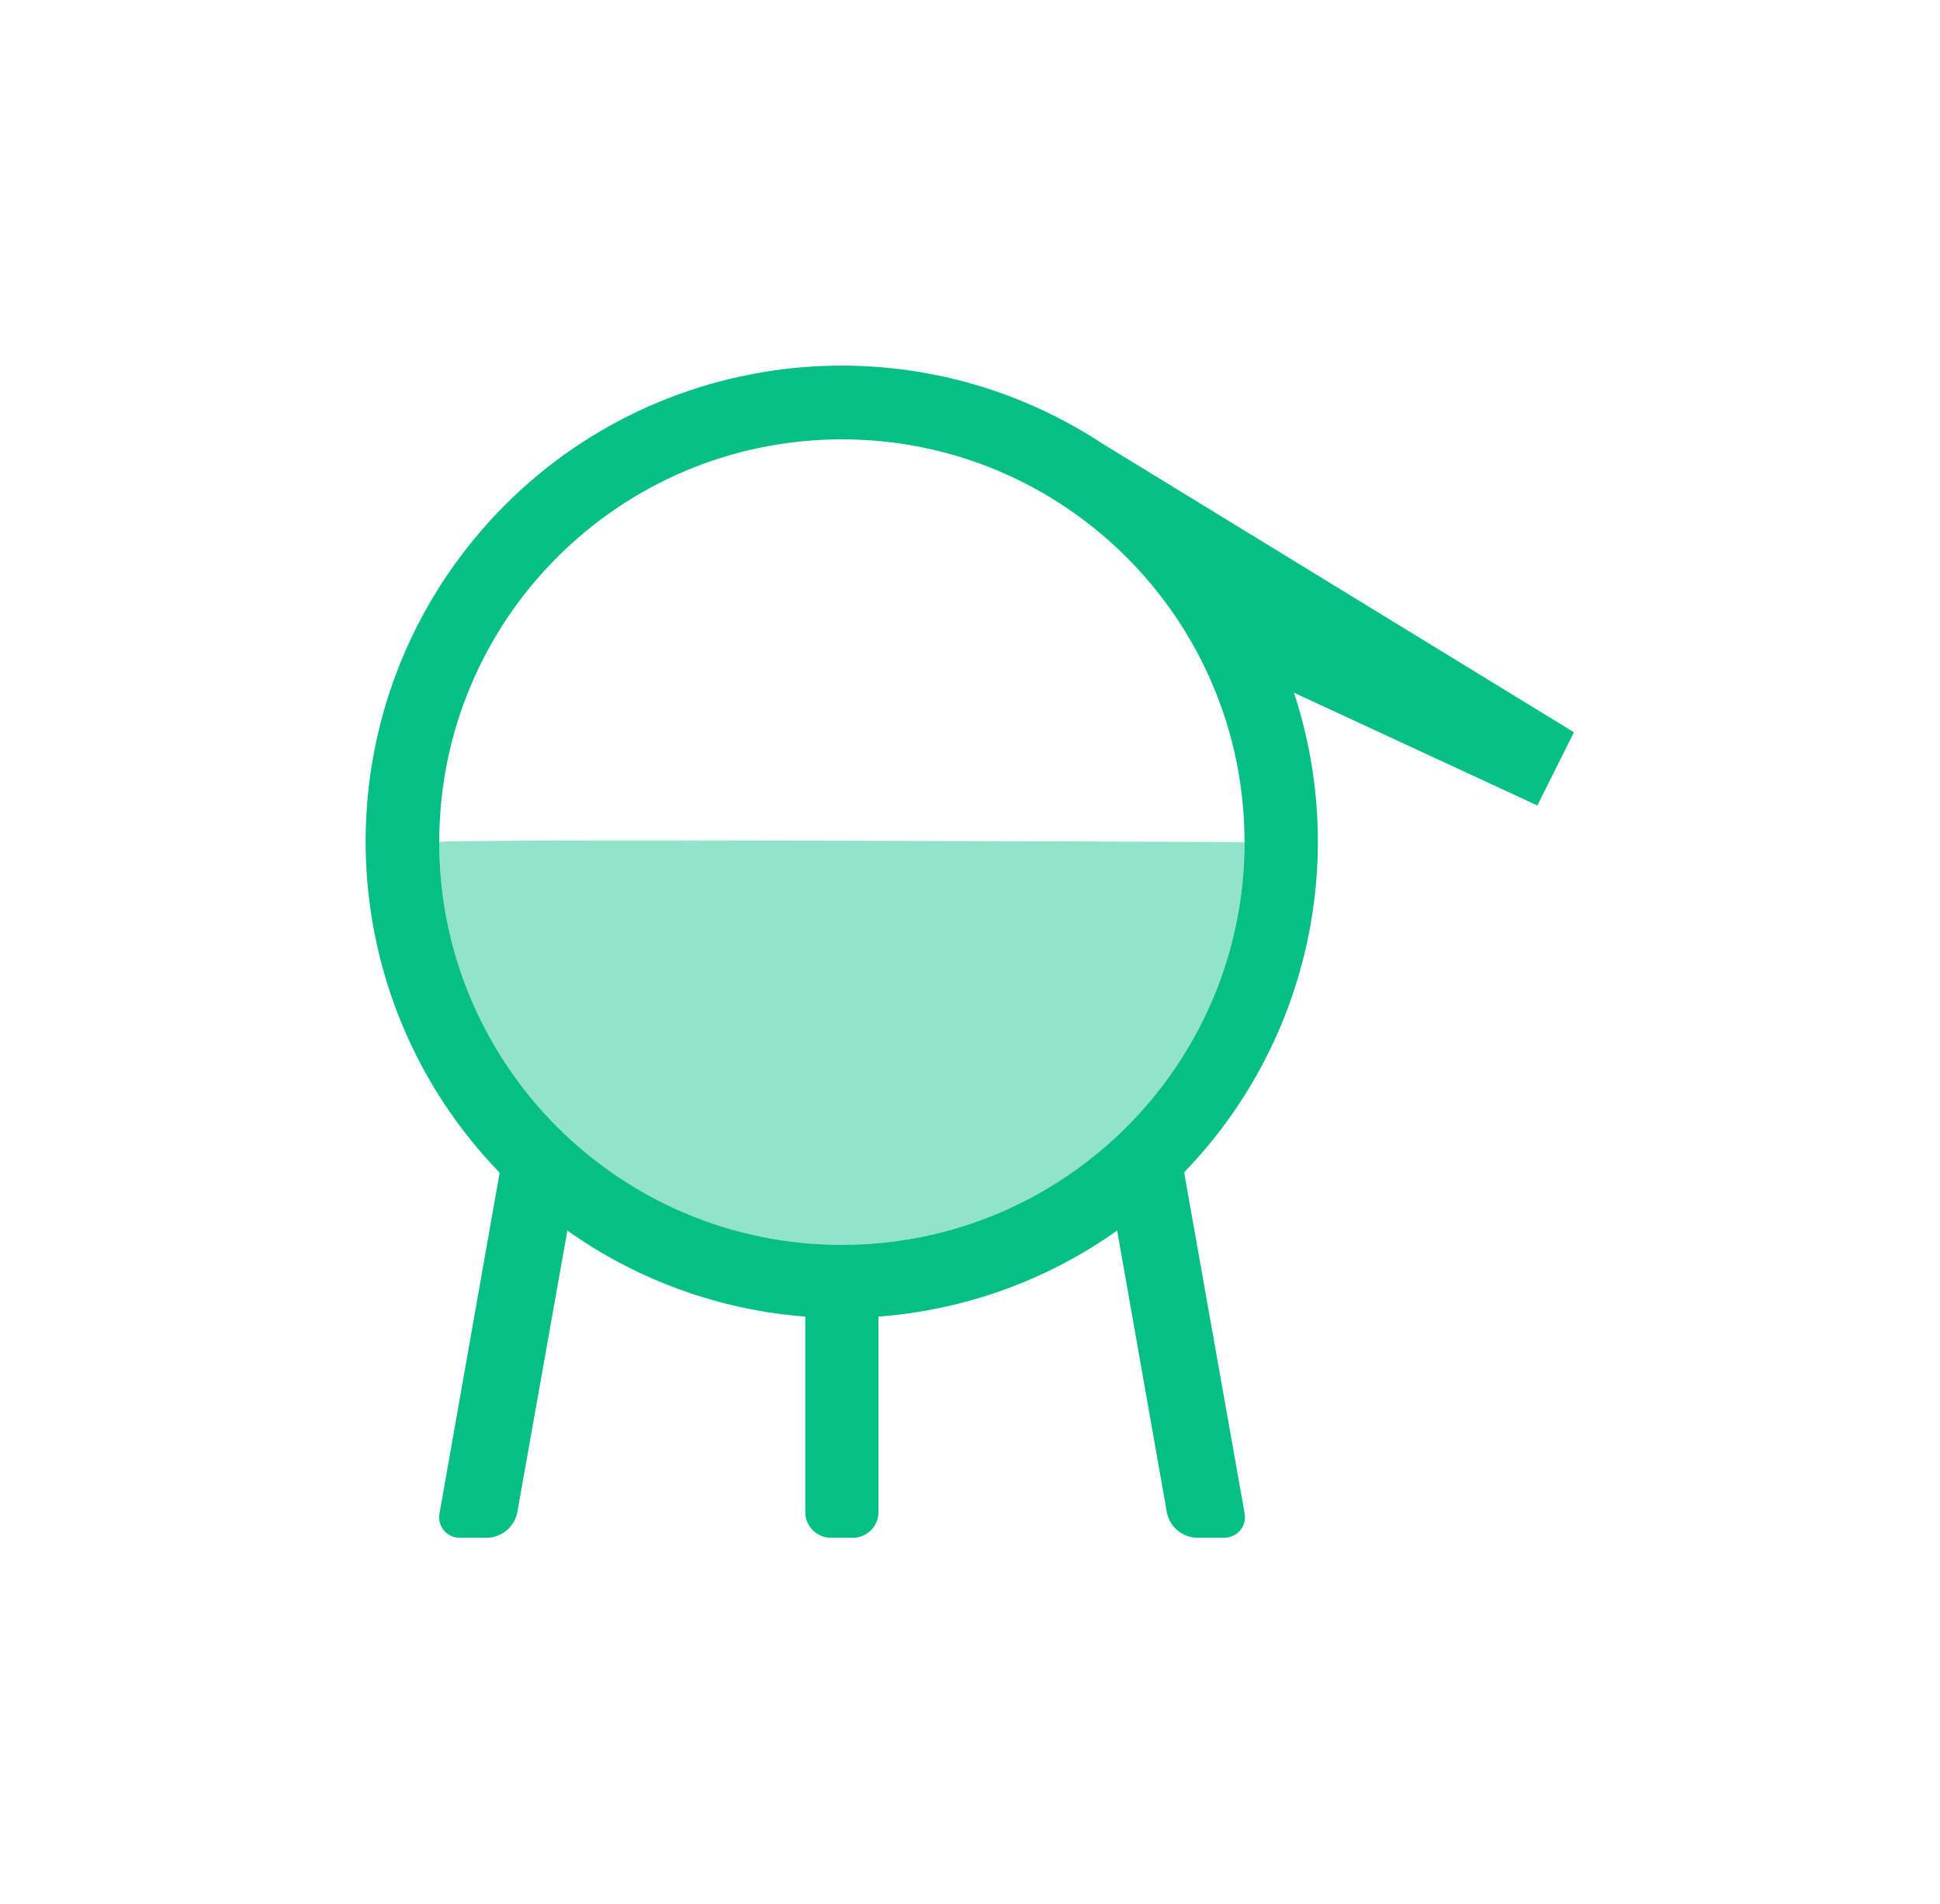
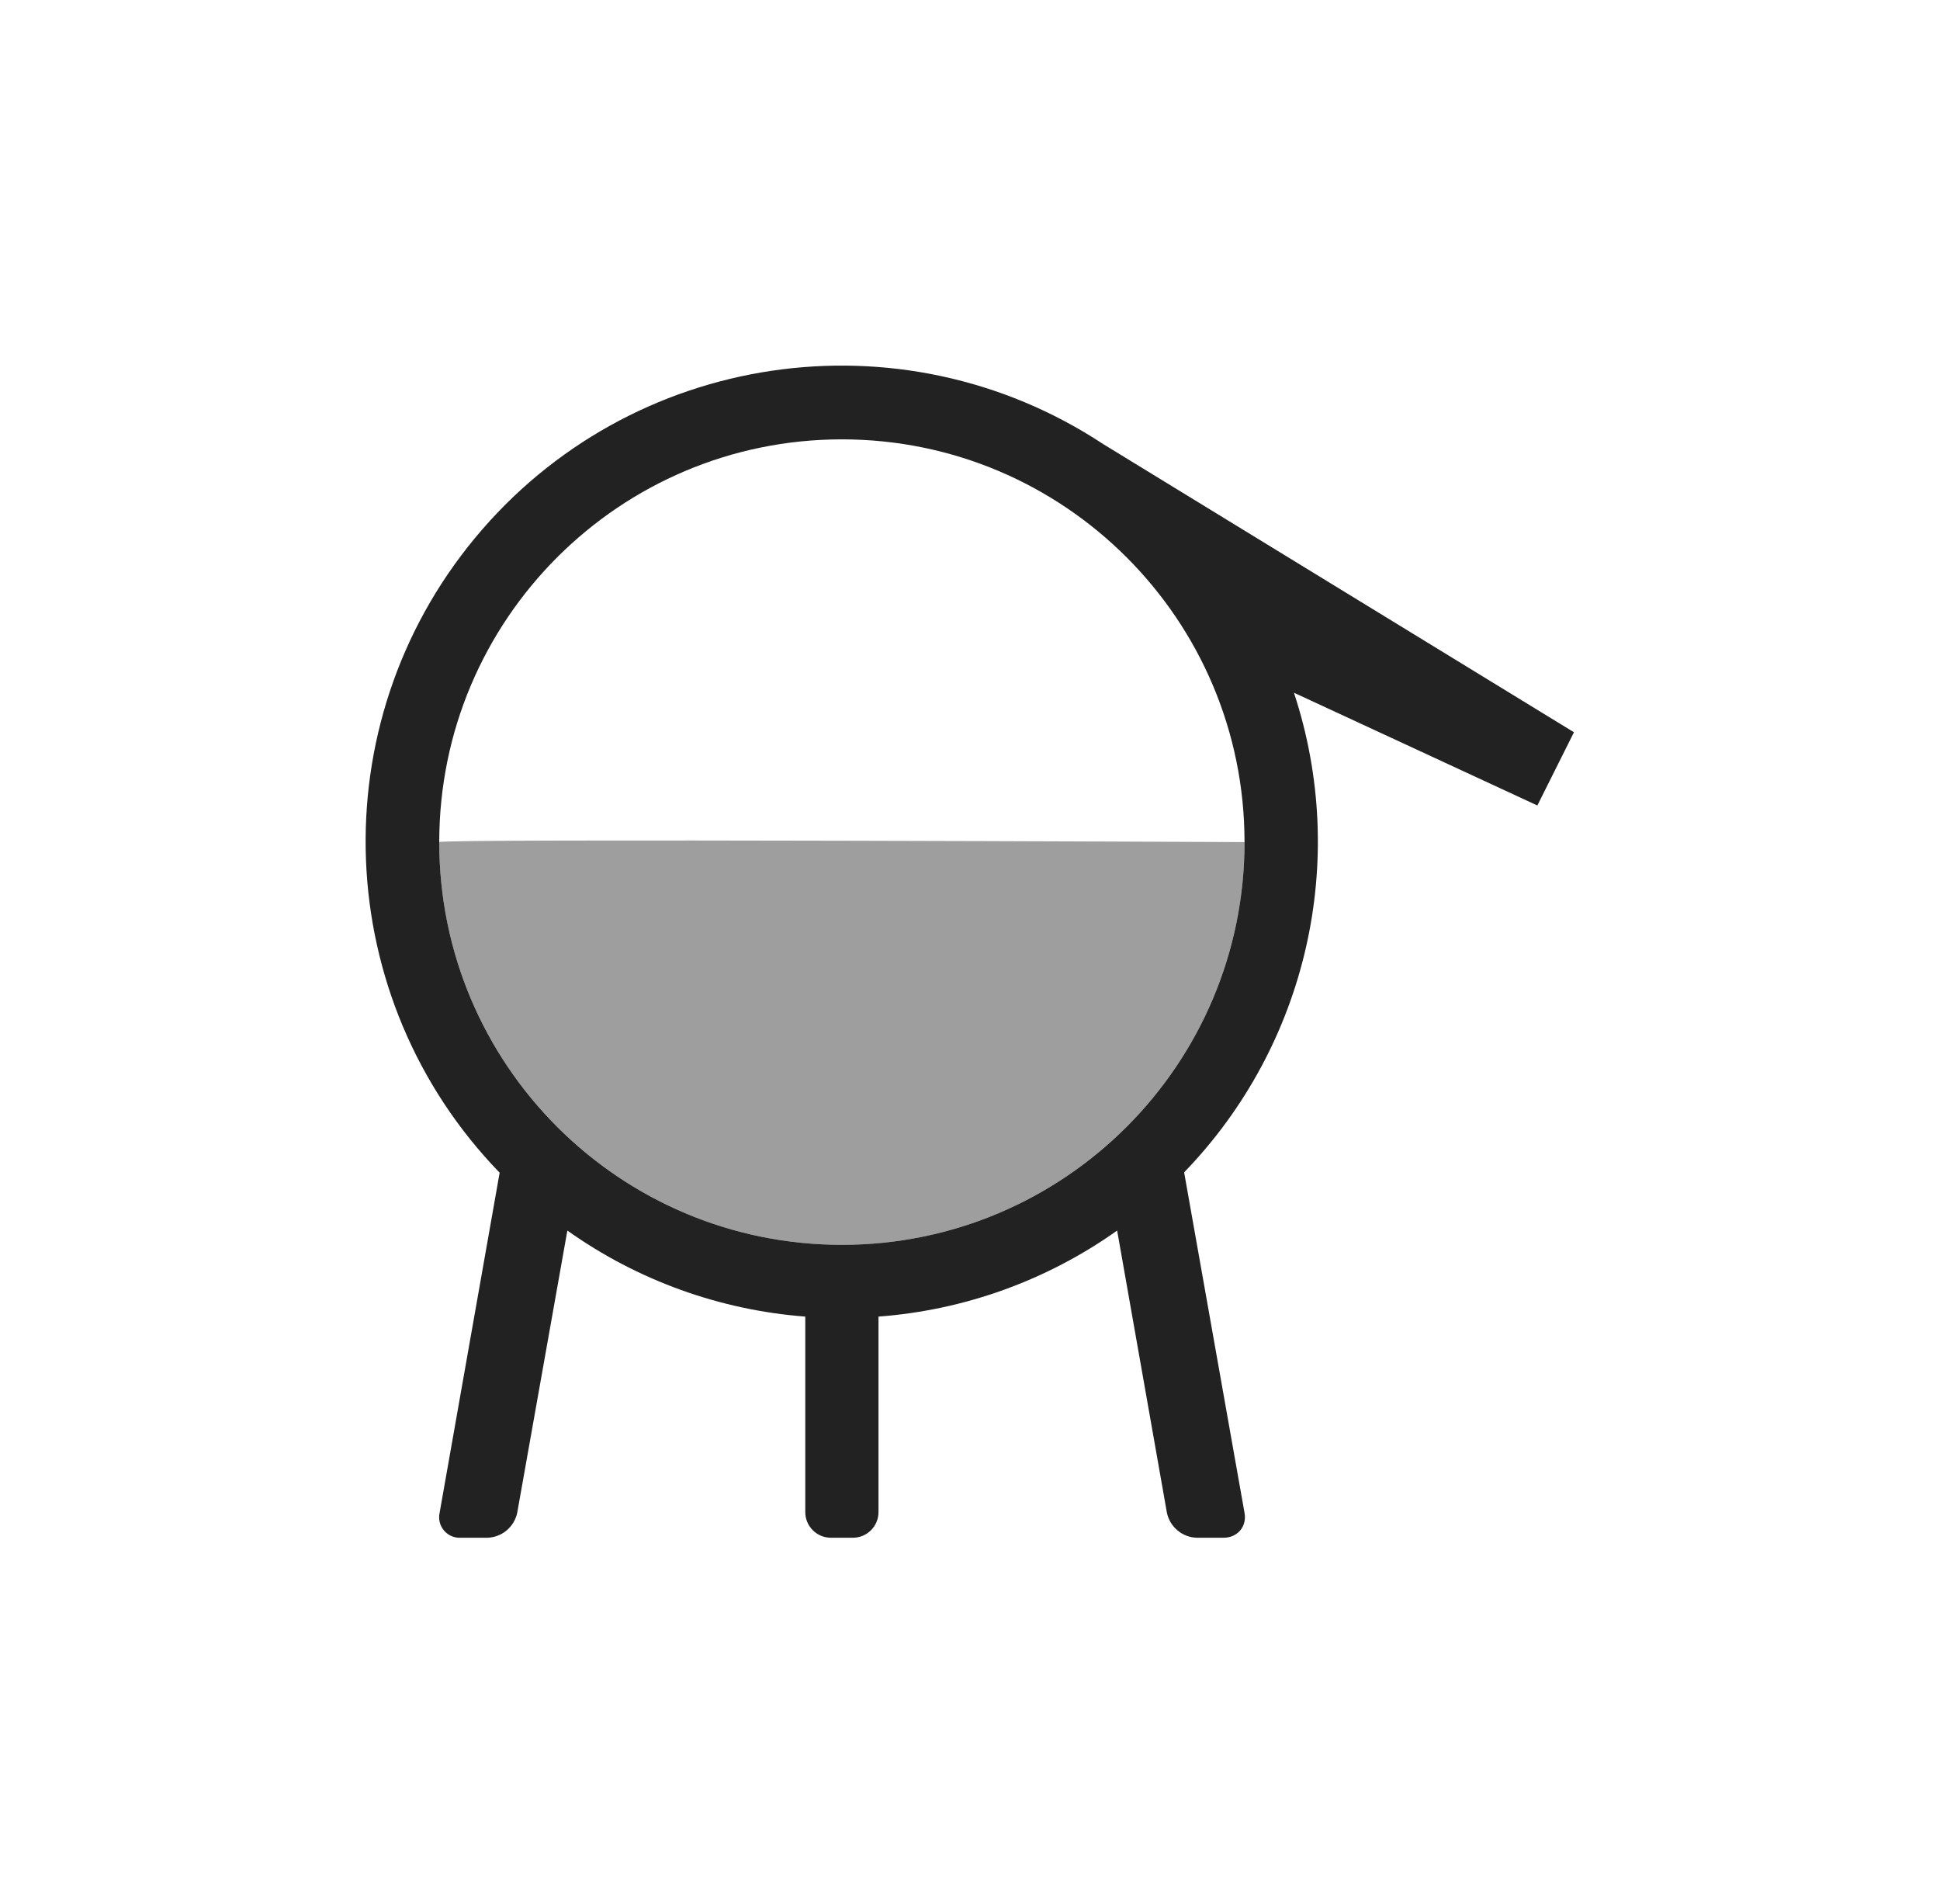
<svg xmlns="http://www.w3.org/2000/svg" width="53" height="52" viewBox="-10 -10 53 52">
-   <g fill="#05BF85" fill-rule="evenodd">
+   <g fill="#222222" fill-rule="evenodd">
    <path d="M20.14 2.13L33 10l-1 2-6.65-3.08a12.99 12.99 0 0 1-3 13.1l1.65 9.3c.07.38-.2.68-.57.68h-.74a.86.86 0 0 1-.81-.68l-1.36-7.71A12.93 12.93 0 0 1 14 25.96v5.34a.7.7 0 0 1-.7.7h-.6a.7.7 0 0 1-.7-.7v-5.34a12.93 12.93 0 0 1-6.5-2.35l-1.37 7.71a.86.86 0 0 1-.81.68h-.73a.56.56 0 0 1-.58-.68l1.64-9.29a13 13 0 0 1 16.49-19.9zM13 24a11 11 0 1 0 0-22 11 11 0 0 0 0 22z" />
    <path fill-opacity=".44" d="M13 24a11 11 0 0 0 11-11s-22-.1-22 0a11 11 0 0 0 11 11z" />
  </g>
</svg>
